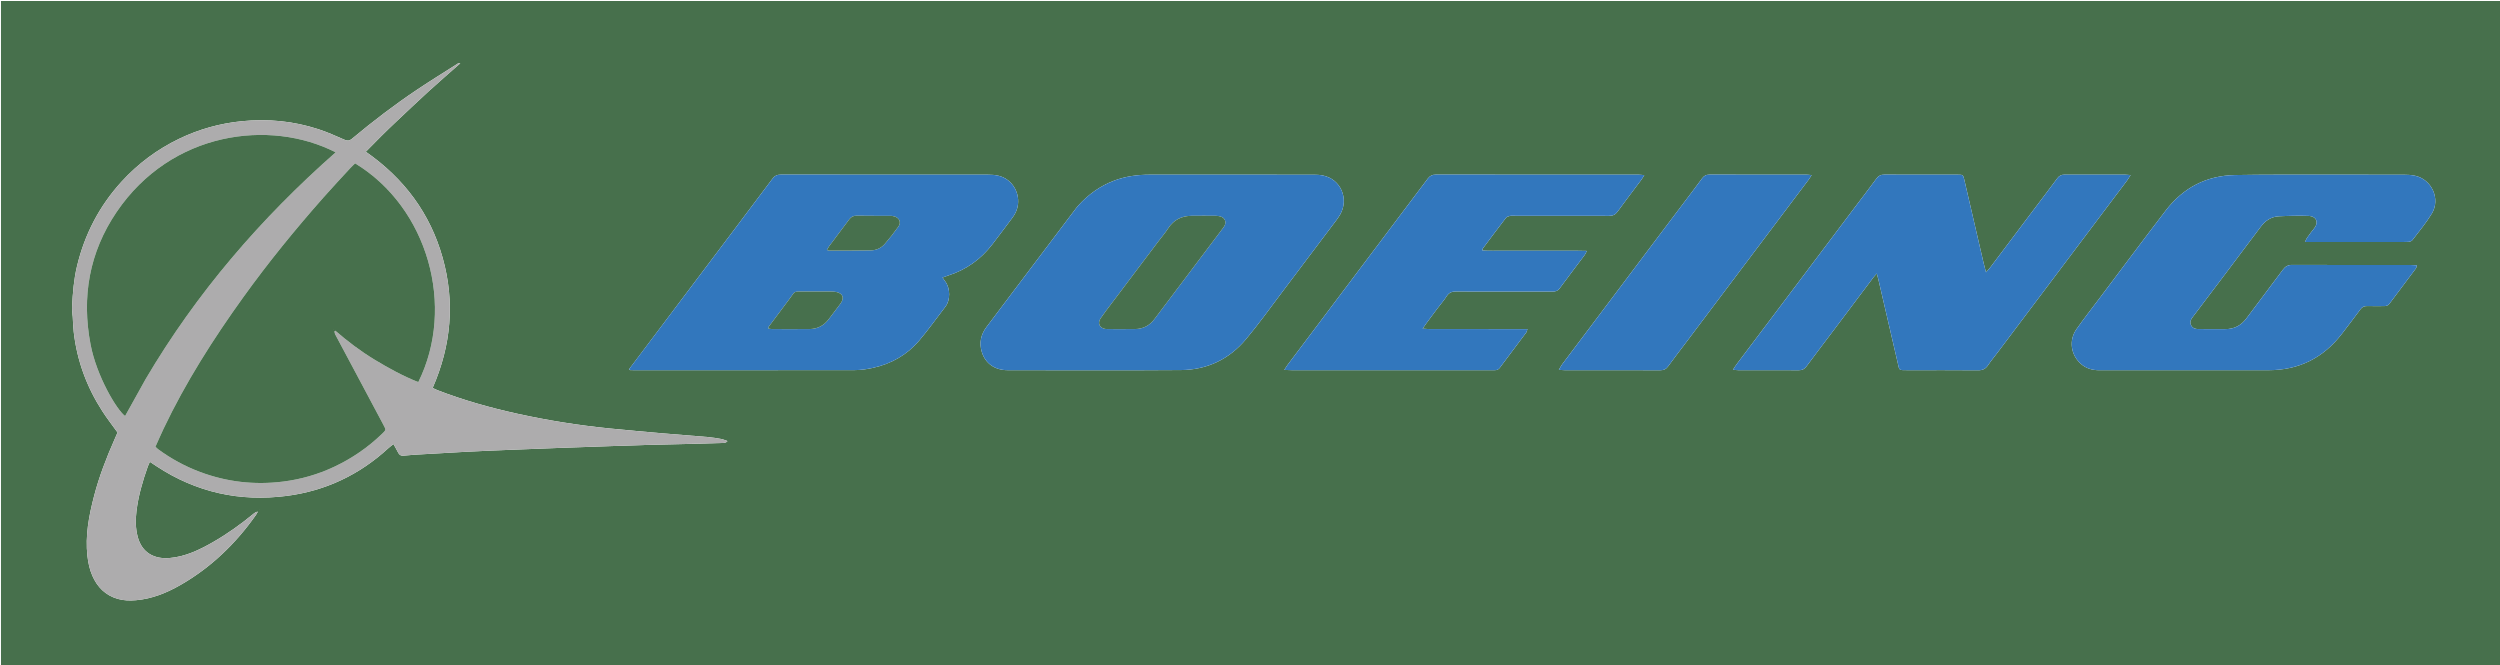
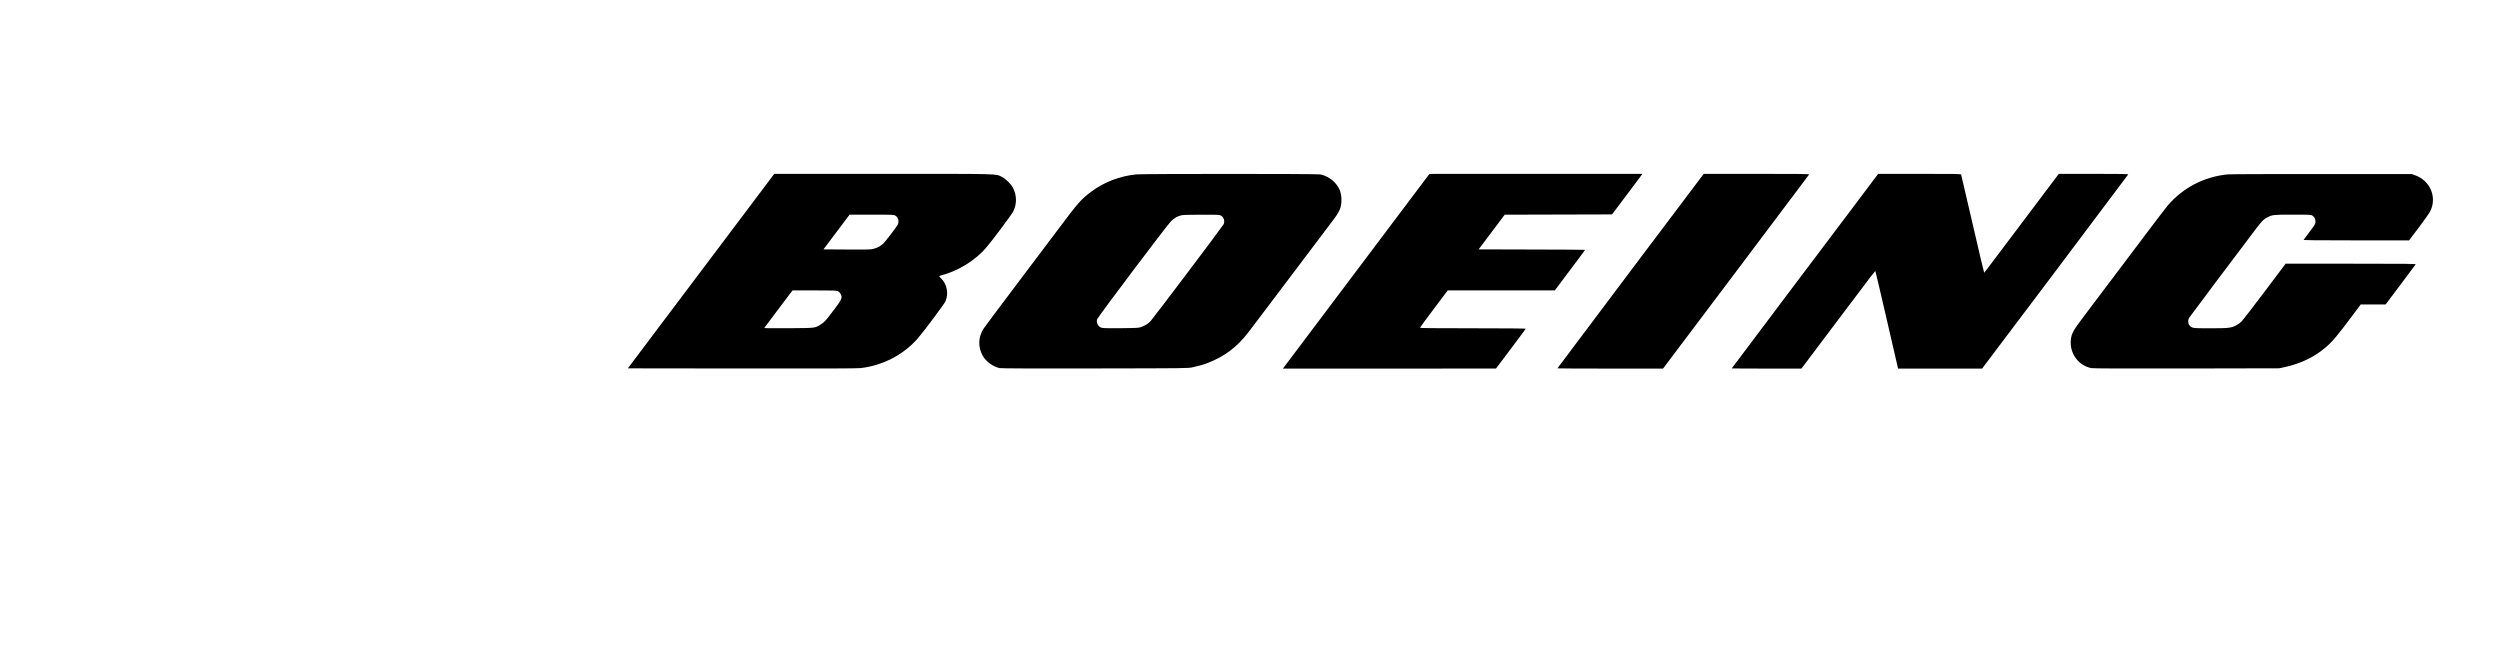
- <svg xmlns="http://www.w3.org/2000/svg" version="1.1" id="Layer_1" x="0px" y="0px" width="100%" viewBox="0 0 5148 1368" enable-background="new 0 0 5148 1368" xml:space="preserve">
-   <path fill="#47704C" opacity="1" stroke="none" d=" M3722,1370   C2481.333,1370 1241.667,1370 2,1370   C2,914 2,458.001 2,2.001   C1717.999,2 3433.999,2 5149.999,2   C5149.999,457.999 5149.999,913.999 5150,1369.999   C4674.333,1370 4198.667,1370 3722,1370  M1295.176,760.614   C1295.071,761.09 1295.135,761.544 1297.317,762.148   C1299.982,762.198 1302.648,762.291 1305.313,762.291   C1456.956,762.301 1608.599,762.406 1760.241,762.113   C1772.451,762.09 1784.861,760.271 1796.824,757.663   C1834.721,749.401 1867.404,731.148 1892.565,701.581   C1911.749,679.037 1928.899,654.764 1946.984,631.283   C1957.056,618.207 1957.259,593.861 1946.455,579.571   C1944.726,577.284 1943.139,574.89 1940.746,571.494   C1945.163,569.924 1948.476,568.63 1951.86,567.56   C1989.242,555.74 2019.707,534.047 2043.544,503.044   C2057.555,484.821 2071.314,466.403 2085.07,447.985   C2087.448,444.801 2089.508,441.31 2091.262,437.739   C2102.485,414.894 2095.673,386.795 2075.627,371.169   C2063.269,361.535 2048.955,359.713 2034.094,359.71   C1892.117,359.678 1750.139,359.735 1608.161,359.565   C1600.457,359.555 1595.297,361.837 1590.556,368.168   C1537.633,438.831 1484.429,509.283 1431.299,579.791   C1385.988,639.923 1340.677,700.055 1295.176,760.614  M149.712,652.163   C150.367,662.447 150.596,672.778 151.746,683.007   C158.415,742.321 178.537,796.892 210.872,846.91   C220.422,861.683 231.297,875.598 242.081,890.624   C240.349,894.572 238.371,899.114 236.366,903.645   C219.368,942.072 204.164,981.171 193.588,1021.896   C183.096,1062.297 175.257,1103.033 180.045,1145.181   C181.637,1159.196 184.562,1172.808 190.223,1185.703   C200.528,1209.177 217.2,1225.89 242.295,1233.181   C254.628,1236.764 267.308,1237.061 279.972,1235.973   C312.851,1233.148 342.782,1221.043 371.01,1204.927   C433.953,1168.993 484.99,1119.938 526.675,1060.907   C528.291,1058.619 529.528,1056.064 530.941,1053.634   C527.274,1053.992 524.983,1055.57 522.845,1057.332   C496.313,1079.19 468.484,1099.22 438.638,1116.315   C410.745,1132.291 381.893,1146.286 349.314,1149.09   C317.777,1151.805 292.195,1138.288 283.545,1105.325   C278.989,1087.961 278.877,1070.396 280.999,1052.779   C284.802,1021.206 293.612,990.858 304.236,960.994   C305.325,957.932 306.835,955.02 308.614,950.985   C313.786,954.413 318.138,957.315 322.507,960.192   C404.162,1013.948 493.956,1033.658 590.308,1021.153   C670.079,1010.801 740.06,977.72 799.516,923.083   C802.59,920.259 806.023,917.827 810.241,914.451   C813.899,921.084 817.11,926.447 819.861,932.036   C822.24,936.869 825.707,938.879 831.059,938.293   C838.329,937.498 845.622,936.835 852.922,936.404   C887.785,934.344 922.645,932.232 957.522,930.431   C987.753,928.869 1018.002,927.623 1048.249,926.375   C1082.49,924.962 1116.735,923.646 1150.982,922.388   C1189.221,920.983 1227.464,919.679 1265.706,918.354   C1285.66,917.663 1305.612,916.924 1325.57,916.385   C1354.189,915.613 1382.812,915.037 1411.432,914.318   C1436.388,913.69 1461.344,913.056 1486.293,912.22   C1489.894,912.099 1494.111,912.887 1497.997,908.284   C1493.132,906.594 1489.273,904.69 1485.202,903.953   C1476.043,902.296 1466.817,900.795 1457.553,899.981   C1426.747,897.274 1395.9,895.042 1365.092,892.359   C1328.648,889.186 1292.2,886.025 1255.806,882.337   C1191.518,875.822 1127.78,865.732 1064.671,851.778   C1009.003,839.47 954.232,824.116 901.009,803.524   C897.755,802.265 894.653,800.613 890.889,798.87   C929.252,711.142 937.109,621.868 911.455,530.614   C885.774,439.262 832.157,367.412 753.252,312.488   C774.614,290.654 795.448,269.708 817.022,249.485   C838.639,229.222 860.012,208.691 881.916,188.744   C903.606,168.992 925.826,149.822 947.813,130.396   C945.584,129.426 944.389,129.806 943.367,130.459   C915.297,148.383 886.943,165.886 859.255,184.383   C812.41,215.679 767.712,249.901 724.477,286.006   C719.313,290.318 715.315,290.369 709.298,287.721   C691.643,279.953 673.94,272.023 655.637,266.054   C604.331,249.323 551.66,244.204 497.903,249.607   C452.696,254.15 409.658,266.124 368.768,285.856   C323.544,307.679 284.03,337.104 250.156,374.255   C204.479,424.349 174.291,482.499 158.543,548.273   C152.007,575.572 149.816,603.443 148.433,631.375   C148.156,636.972 149.029,642.625 149.294,648.983   C149.319,649.494 149.491,649.948 149.712,652.163  M2220.297,423.322   C2218.612,425.387 2216.858,427.4 2215.253,429.525   C2172.291,486.432 2129.334,543.343 2086.4,600.271   C2068.143,624.479 2050.025,648.792 2031.682,672.934   C2019.746,688.644 2015.985,706.082 2021.727,724.783   C2029.054,748.652 2048.802,762.268 2074.784,762.282   C2193.78,762.348 2312.78,762.929 2431.768,762.027   C2485.569,761.62 2531.161,739.718 2565.715,698.552   C2592.461,666.69 2616.633,632.66 2641.771,599.458   C2675.761,554.565 2709.604,509.559 2743.449,464.556   C2749.052,457.107 2755.041,449.825 2759.655,441.78   C2777.999,409.794 2761.425,369.03 2724.088,361.367   C2717.942,360.106 2711.517,359.763 2705.22,359.758   C2592.891,359.665 2480.562,359.683 2368.233,359.695   C2342.379,359.698 2317.103,363.038 2292.827,372.504   C2264.96,383.37 2241.339,400.261 2220.297,423.322  M4934.987,498.304   C4942.987,498.28 4951.008,498.579 4958.977,498.067   C4961.971,497.875 4965.937,496.636 4967.599,494.456   C4981.33,476.452 4996.055,458.981 5007.719,439.68   C5025.922,409.557 5007.428,369.473 4973.001,361.868   C4965.282,360.163 4957.144,359.797 4949.196,359.773   C4892.53,359.603 4835.863,359.601 4779.197,359.702   C4720.204,359.807 4661.197,359.364 4602.222,360.494   C4543.229,361.624 4495.457,386.831 4459.687,433.461   C4413.855,493.208 4368.896,553.625 4323.597,613.78   C4307.562,635.072 4291.09,656.062 4275.809,677.885   C4259.963,700.515 4263.965,730.137 4284.338,748.689   C4295.202,758.582 4308.229,762.4 4322.895,762.382   C4438.895,762.241 4554.895,762.263 4670.895,762.322   C4733.908,762.354 4784.278,736.954 4822.592,687.23   C4835.401,670.607 4848.073,653.873 4860.554,637.002   C4864.071,632.247 4868.142,630.135 4874.042,630.265   C4885.703,630.521 4897.375,630.247 4909.041,630.306   C4913.603,630.329 4917.419,629.349 4920.374,625.387   C4938.503,601.082 4956.783,576.888 4974.916,552.586   C4975.963,551.183 4976.167,549.151 4977.136,546.323   C4972.235,546.077 4968.332,545.713 4964.429,545.711   C4883.096,545.679 4801.762,545.834 4720.43,545.484   C4711.324,545.445 4705.809,548.689 4700.605,555.729   C4675.848,589.222 4650.555,622.318 4625.689,655.732   C4614.711,670.485 4600.397,677.839 4582.045,677.71   C4564.712,677.588 4547.378,677.694 4530.045,677.677   C4522.917,677.67 4515.838,677.504 4511.961,669.896   C4508.018,662.16 4512.452,656.564 4516.744,650.891   C4537.853,622.99 4558.979,595.1 4580.033,567.158   C4605.098,533.893 4630.139,500.609 4655.104,467.269   C4664.557,454.645 4676.343,446.199 4692.6,445.414   C4702.233,444.95 4711.874,444.506 4721.516,444.366   C4732.179,444.211 4742.87,443.989 4753.508,444.556   C4772.263,445.556 4773.792,460.101 4765.564,469.917   C4760.221,476.292 4755.434,483.143 4750.582,489.912   C4749.164,491.889 4748.378,494.32 4746.452,498.305   C4809.824,498.305 4871.409,498.305 4934.987,498.304  M3929.161,762.304   C3977.143,762.303 4025.128,762.064 4073.107,762.505   C4082.488,762.591 4088.665,759.731 4093.819,752.001   C4100.089,742.597 4107.426,733.908 4114.238,724.862   C4178.752,639.184 4243.251,553.493 4307.76,467.811   C4331.801,435.879 4355.881,403.976 4379.875,372.009   C4382.328,368.742 4384.311,365.121 4387.272,360.468   C4382.416,360.115 4379.483,359.719 4376.55,359.716   C4334.899,359.679 4293.247,359.791 4251.597,359.6   C4244.981,359.57 4240.441,361.682 4236.444,367.089   C4219.222,390.392 4201.609,413.406 4184.184,436.559   C4155.542,474.617 4126.95,512.713 4098.283,550.752   C4096.039,553.729 4093.373,556.389 4089.563,560.719   C4087.414,552.36 4085.734,546.346 4084.324,540.269   C4071.229,483.826 4058.214,427.365 4045.09,370.929   C4042.508,359.822 4042.338,359.728 4031.261,359.716   C3980.947,359.664 3930.631,359.821 3880.318,359.556   C3872.815,359.516 3868.054,362.151 3863.684,368.117   C3848.726,388.536 3833.241,408.568 3818.012,428.788   C3770.321,492.111 3722.667,555.463 3674.974,618.785   C3642.11,662.419 3609.193,706.014 3576.344,749.66   C3573.855,752.967 3571.722,756.543 3568.543,761.315   C3573.345,761.76 3576.212,762.255 3579.078,762.258   C3620.729,762.307 3662.381,762.172 3704.031,762.402   C3711.068,762.441 3715.763,760.049 3719.928,754.393   C3735.135,733.743 3750.775,713.413 3766.198,692.923   C3796.646,652.471 3827.047,611.986 3857.505,571.543   C3859.365,569.073 3861.551,566.849 3864.673,563.26   C3866.139,568.74 3867.168,572.183 3867.979,575.677   C3881.229,632.768 3894.385,689.88 3907.721,746.951   C3911.469,762.991 3908.762,762.219 3929.161,762.304  M2960.901,633.92   C2966.964,625.974 2973.57,618.374 2978.929,609.979   C2983.867,602.246 2990.139,600.052 2998.961,600.158   C3032.615,600.564 3066.278,600.321 3099.938,600.318   C3132.264,600.315 3164.591,600.243 3196.917,600.364   C3202.913,600.386 3207.672,599.261 3211.585,593.953   C3228.583,570.892 3245.968,548.115 3263.131,525.175   C3264.598,523.215 3265.474,520.812 3267.635,516.685   C3251.705,516.057 3237.516,516.399 3223.349,516.341   C3209.019,516.282 3194.688,516.328 3180.358,516.328   C3166.361,516.328 3152.364,516.328 3138.367,516.328   C3124.037,516.328 3109.706,516.41 3095.376,516.305   C3081.225,516.201 3067.039,516.789 3052.484,515.893   C3052.935,513.628 3052.834,512.483 3053.347,511.798   C3069.112,490.729 3084.833,469.625 3100.901,448.788   C3102.645,446.525 3106.306,445.213 3109.313,444.586   C3112.833,443.853 3116.609,444.324 3120.275,444.324   C3184.595,444.315 3248.915,444.206 3313.234,444.452   C3320.99,444.481 3326.235,442.15 3330.85,435.825   C3346.951,413.759 3363.548,392.055 3379.896,370.17   C3381.785,367.642 3383.301,364.835 3385.947,360.639   C3380.939,360.22 3377.777,359.725 3374.615,359.724   C3235.311,359.686 3096.007,359.742 2956.703,359.555   C2949.244,359.545 2944.434,361.999 2939.986,367.916   C2843.91,495.743 2747.67,623.446 2651.49,751.195   C2649.379,753.999 2647.606,757.056 2644.559,761.693   C2651.131,761.95 2655.644,762.279 2660.156,762.28   C2796.461,762.307 2932.765,762.303 3069.07,762.3   C3072.069,762.3 3075.07,762.189 3078.067,762.262   C3082.363,762.367 3085.723,760.913 3088.383,757.355   C3106.531,733.072 3124.794,708.874 3142.923,684.576   C3143.968,683.176 3144.162,681.141 3145.33,677.698   C3139.53,677.698 3134.971,677.698 3130.412,677.698   C3068.425,677.697 3006.438,677.711 2944.451,677.663   C2940.291,677.66 2936.132,677.194 2929.464,676.792   C2939.971,661.168 2950.375,648.371 2960.901,633.92  M3469.549,414.55   C3450.882,439.279 3432.186,463.986 3413.551,488.74   C3365.659,552.357 3317.801,615.999 3269.915,679.621   C3252.283,703.046 3234.57,726.411 3217.003,749.885   C3214.588,753.112 3212.801,756.809 3209.953,761.578   C3215.249,761.899 3218.523,762.269 3221.798,762.271   C3287.457,762.304 3353.117,762.18 3418.775,762.448   C3426.346,762.479 3431.09,759.84 3435.387,753.866   C3445.891,739.266 3456.966,725.078 3467.79,710.707   C3553.383,597.07 3638.974,483.431 3724.535,369.769   C3726.446,367.231 3727.99,364.417 3730.467,360.54   C3725.996,360.167 3723.125,359.719 3720.253,359.717   C3653.594,359.681 3586.934,359.781 3520.275,359.566   C3513.118,359.543 3508.651,362.184 3504.571,367.825   C3493.443,383.21 3481.802,398.223 3469.549,414.55  M534.996,1049.081   C534.664,1048.885 534.332,1048.69 534,1048.494   C534.196,1048.776 534.392,1049.057 534.996,1049.081  z" />
-   <path fill="#ADACAD" opacity="1" stroke="none" d=" M149.371,648.252   C149.029,642.625 148.156,636.972 148.433,631.375   C149.816,603.443 152.007,575.572 158.543,548.273   C174.291,482.499 204.479,424.349 250.156,374.255   C284.03,337.104 323.544,307.679 368.768,285.856   C409.658,266.124 452.696,254.15 497.903,249.607   C551.66,244.204 604.331,249.323 655.637,266.054   C673.94,272.023 691.643,279.953 709.298,287.721   C715.315,290.369 719.313,290.318 724.477,286.006   C767.712,249.901 812.41,215.679 859.255,184.383   C886.943,165.886 915.297,148.383 943.367,130.459   C944.389,129.806 945.584,129.426 947.813,130.396   C925.826,149.822 903.606,168.992 881.916,188.744   C860.012,208.691 838.639,229.222 817.022,249.485   C795.448,269.708 774.614,290.654 753.252,312.488   C832.157,367.412 885.774,439.262 911.455,530.614   C937.109,621.868 929.252,711.142 890.889,798.87   C894.653,800.613 897.755,802.265 901.009,803.524   C954.232,824.116 1009.003,839.47 1064.671,851.778   C1127.78,865.732 1191.518,875.822 1255.806,882.337   C1292.2,886.025 1328.648,889.186 1365.092,892.359   C1395.9,895.042 1426.747,897.274 1457.553,899.981   C1466.817,900.795 1476.043,902.296 1485.202,903.953   C1489.273,904.69 1493.132,906.594 1497.997,908.284   C1494.111,912.887 1489.894,912.099 1486.293,912.22   C1461.344,913.056 1436.388,913.69 1411.432,914.318   C1382.812,915.037 1354.189,915.613 1325.57,916.385   C1305.612,916.924 1285.66,917.663 1265.706,918.354   C1227.464,919.679 1189.221,920.983 1150.982,922.388   C1116.735,923.646 1082.49,924.962 1048.249,926.375   C1018.002,927.623 987.753,928.869 957.522,930.431   C922.645,932.232 887.785,934.344 852.922,936.404   C845.622,936.835 838.329,937.498 831.059,938.293   C825.707,938.879 822.24,936.869 819.861,932.036   C817.11,926.447 813.899,921.084 810.241,914.451   C806.023,917.827 802.59,920.259 799.516,923.083   C740.06,977.72 670.079,1010.801 590.308,1021.153   C493.956,1033.658 404.162,1013.948 322.507,960.192   C318.138,957.315 313.786,954.413 308.614,950.985   C306.835,955.02 305.325,957.932 304.236,960.994   C293.612,990.858 284.802,1021.206 280.999,1052.779   C278.877,1070.396 278.989,1087.961 283.545,1105.325   C292.195,1138.288 317.777,1151.805 349.314,1149.09   C381.893,1146.286 410.745,1132.291 438.638,1116.315   C468.484,1099.22 496.313,1079.19 522.845,1057.332   C524.983,1055.57 527.274,1053.992 530.941,1053.634   C529.528,1056.064 528.291,1058.619 526.675,1060.907   C484.99,1119.938 433.953,1168.993 371.01,1204.927   C342.782,1221.043 312.851,1233.148 279.972,1235.973   C267.308,1237.061 254.628,1236.764 242.295,1233.181   C217.2,1225.89 200.528,1209.177 190.223,1185.703   C184.562,1172.808 181.637,1159.196 180.045,1145.181   C175.257,1103.033 183.096,1062.297 193.588,1021.896   C204.164,981.171 219.368,942.072 236.366,903.645   C238.371,899.114 240.349,894.572 242.081,890.624   C231.297,875.598 220.422,861.683 210.872,846.91   C178.537,796.892 158.415,742.321 151.746,683.007   C150.596,672.778 150.367,662.447 149.777,650.889   C149.805,649.12 149.648,648.665 149.371,648.252  M734.155,770.913   C719.399,743.306 704.617,715.713 689.955,688.056   C689.061,686.37 689.124,684.177 688.742,682.219   C689.336,681.815 689.93,681.411 690.523,681.006   C715.936,703.02 742.665,723.249 771.365,740.638   C800.279,758.156 829.902,774.382 861.345,786.863   C938.492,631.715 881.432,427.493 731.217,336.385   C727.837,339.732 724.175,343.081 720.829,346.72   C702.584,366.564 684.126,386.223 666.276,406.418   C608.033,472.314 552.492,540.4 501.118,611.829   C439.18,697.946 382.307,787.136 336.675,883.13   C330.865,895.351 325.536,907.801 320.025,920.053   C322.452,922.255 323.808,923.721 325.388,924.884   C352.099,944.549 380.969,960.264 412.032,971.89   C467.348,992.593 524.373,999.019 582.912,991.682   C619.504,987.095 654.563,977.002 687.983,961.278   C724.765,943.972 757.805,921.31 787.013,893.01   C794.949,885.321 795.141,885.393 789.798,875.374   C771.465,840.996 753.164,806.6 734.155,770.913  M300.502,779.532   C404.845,602.798 537.157,449.409 691.168,313.718   C556.815,244.79 352.964,269.803 239.937,436.824   C183.843,519.715 167.717,611.556 186.557,709.659   C198.995,774.429 240.129,843.757 257.597,856.692   C271.676,831.394 285.748,806.11 300.502,779.532  z" />
-   <path fill="#3277BD" opacity="1" stroke="none" d=" M1295.365,760.187   C1340.677,700.055 1385.988,639.923 1431.299,579.791   C1484.429,509.283 1537.633,438.831 1590.556,368.168   C1595.297,361.837 1600.457,359.555 1608.161,359.565   C1750.139,359.735 1892.117,359.678 2034.094,359.71   C2048.955,359.713 2063.269,361.535 2075.627,371.169   C2095.673,386.795 2102.485,414.894 2091.262,437.739   C2089.508,441.31 2087.448,444.801 2085.07,447.985   C2071.314,466.403 2057.555,484.821 2043.544,503.044   C2019.707,534.047 1989.242,555.74 1951.86,567.56   C1948.476,568.63 1945.163,569.924 1940.746,571.494   C1943.139,574.89 1944.726,577.284 1946.455,579.571   C1957.259,593.861 1957.056,618.207 1946.984,631.283   C1928.899,654.764 1911.749,679.037 1892.565,701.581   C1867.404,731.148 1834.721,749.401 1796.824,757.663   C1784.861,760.271 1772.451,762.09 1760.241,762.113   C1608.599,762.406 1456.956,762.301 1305.313,762.291   C1302.648,762.291 1299.982,762.198 1296.344,761.616   C1295.372,761.083 1295.365,760.187 1295.365,760.187  M1625.206,616.179   C1611.066,635.088 1596.915,653.987 1582.834,672.939   C1582.341,673.603 1582.549,674.789 1582.326,676.557   C1584.987,676.95 1587.471,677.63 1589.957,677.637   C1615.579,677.709 1641.203,677.836 1666.823,677.606   C1682.744,677.464 1695.796,670.897 1705.653,658.339   C1711.403,651.014 1716.924,643.509 1722.533,636.074   C1725.538,632.09 1728.664,628.187 1731.47,624.067   C1738.919,613.134 1735.223,604.069 1722.107,601.291   C1718.568,600.541 1714.854,600.379 1711.218,600.361   C1692.584,600.27 1673.949,600.253 1655.315,600.327   C1632.486,600.417 1638.474,598.852 1625.206,616.179  M1835.799,444.468   C1811.829,444.421 1787.857,444.567 1763.891,444.205   C1757.153,444.103 1752.618,446.543 1748.735,451.789   C1735.076,470.242 1721.174,488.515 1707.45,506.92   C1705.778,509.163 1704.628,511.796 1702.924,514.8   C1705.285,515.462 1706.509,516.107 1707.732,516.103   C1736.354,516.015 1764.981,516.117 1793.595,515.579   C1804.65,515.371 1814.632,510.657 1821.839,502.372   C1831.864,490.85 1841.307,478.752 1850.154,466.3   C1856.028,458.032 1852.175,449.209 1842.381,445.811   C1840.818,445.269 1839.15,445.027 1835.799,444.468  z" />
-   <path fill="#3277BD" opacity="1" stroke="none" d=" M2220.783,422.808   C2241.339,400.261 2264.96,383.37 2292.827,372.504   C2317.103,363.038 2342.379,359.698 2368.233,359.695   C2480.562,359.683 2592.891,359.665 2705.22,359.758   C2711.517,359.763 2717.942,360.106 2724.088,361.367   C2761.425,369.03 2777.999,409.794 2759.655,441.78   C2755.041,449.825 2749.052,457.107 2743.449,464.556   C2709.604,509.559 2675.761,554.565 2641.771,599.458   C2616.633,632.66 2592.461,666.69 2565.715,698.552   C2531.161,739.718 2485.569,761.62 2431.768,762.027   C2312.78,762.929 2193.78,762.348 2074.784,762.282   C2048.802,762.268 2029.054,748.652 2021.727,724.783   C2015.985,706.082 2019.746,688.644 2031.682,672.934   C2050.025,648.792 2068.143,624.479 2086.4,600.271   C2129.334,543.343 2172.291,486.432 2215.253,429.525   C2216.858,427.4 2218.612,425.387 2220.783,422.808  M2390.454,639.453   C2432.345,583.843 2474.238,528.233 2516.12,472.616   C2517.922,470.223 2519.877,467.897 2521.327,465.297   C2525.958,456.989 2522.306,448.374 2513.03,445.762   C2510.176,444.958 2507.139,444.447 2504.182,444.427   C2487.187,444.309 2470.188,444.189 2453.197,444.436   C2432.821,444.732 2416.744,452.823 2405.407,470.4   C2399.107,480.168 2391.375,489.008 2384.354,498.316   C2352.054,541.132 2319.762,583.953 2287.505,626.801   C2280.294,636.38 2272.896,645.847 2266.207,655.785   C2259.685,665.473 2264.204,675.228 2275.608,677.303   C2277.235,677.599 2278.926,677.642 2280.586,677.644   C2299.582,677.664 2318.581,677.913 2337.57,677.573   C2353.85,677.281 2367.13,670.506 2376.993,657.369   C2381.194,651.775 2385.422,646.201 2390.454,639.453  z" />
-   <path fill="#3277BD" opacity="1" stroke="none" d=" M4933.99,498.304   C4871.409,498.305 4809.824,498.305 4746.452,498.305   C4748.378,494.32 4749.164,491.889 4750.582,489.912   C4755.434,483.143 4760.221,476.292 4765.564,469.917   C4773.792,460.101 4772.263,445.556 4753.508,444.556   C4742.87,443.989 4732.179,444.211 4721.516,444.366   C4711.874,444.506 4702.233,444.95 4692.6,445.414   C4676.343,446.199 4664.557,454.645 4655.104,467.269   C4630.139,500.609 4605.098,533.893 4580.033,567.158   C4558.979,595.1 4537.853,622.99 4516.744,650.891   C4512.452,656.564 4508.018,662.16 4511.961,669.896   C4515.838,677.504 4522.917,677.67 4530.045,677.677   C4547.378,677.694 4564.712,677.588 4582.045,677.71   C4600.397,677.839 4614.711,670.485 4625.689,655.732   C4650.555,622.318 4675.848,589.222 4700.605,555.729   C4705.809,548.689 4711.324,545.445 4720.43,545.484   C4801.762,545.834 4883.096,545.679 4964.429,545.711   C4968.332,545.713 4972.235,546.077 4977.136,546.323   C4976.167,549.151 4975.963,551.183 4974.916,552.586   C4956.783,576.888 4938.503,601.082 4920.374,625.387   C4917.419,629.349 4913.603,630.329 4909.041,630.306   C4897.375,630.247 4885.703,630.521 4874.042,630.265   C4868.142,630.135 4864.071,632.247 4860.554,637.002   C4848.073,653.873 4835.401,670.607 4822.592,687.23   C4784.278,736.954 4733.908,762.354 4670.895,762.322   C4554.895,762.263 4438.895,762.241 4322.895,762.382   C4308.229,762.4 4295.202,758.582 4284.338,748.689   C4263.965,730.137 4259.963,700.515 4275.809,677.885   C4291.09,656.062 4307.562,635.072 4323.597,613.78   C4368.896,553.625 4413.855,493.208 4459.687,433.461   C4495.457,386.831 4543.229,361.624 4602.222,360.494   C4661.197,359.364 4720.204,359.807 4779.197,359.702   C4835.863,359.601 4892.53,359.603 4949.196,359.773   C4957.144,359.797 4965.282,360.163 4973.001,361.868   C5007.428,369.473 5025.922,409.557 5007.719,439.68   C4996.055,458.981 4981.33,476.452 4967.599,494.456   C4965.937,496.636 4961.971,497.875 4958.977,498.067   C4951.008,498.579 4942.987,498.28 4933.99,498.304  z" />
-   <path fill="#3277BD" opacity="1" stroke="none" d=" M3928.191,762.304   C3908.762,762.219 3911.469,762.991 3907.721,746.951   C3894.385,689.88 3881.229,632.768 3867.979,575.677   C3867.168,572.183 3866.139,568.74 3864.673,563.26   C3861.551,566.849 3859.365,569.073 3857.505,571.543   C3827.047,611.986 3796.646,652.471 3766.198,692.923   C3750.775,713.413 3735.135,733.743 3719.928,754.393   C3715.763,760.049 3711.068,762.441 3704.031,762.402   C3662.381,762.172 3620.729,762.307 3579.078,762.258   C3576.212,762.255 3573.345,761.76 3568.543,761.315   C3571.722,756.543 3573.855,752.967 3576.344,749.66   C3609.193,706.014 3642.11,662.419 3674.974,618.785   C3722.667,555.463 3770.321,492.111 3818.012,428.788   C3833.241,408.568 3848.726,388.536 3863.684,368.117   C3868.054,362.151 3872.815,359.516 3880.318,359.556   C3930.631,359.821 3980.947,359.664 4031.261,359.716   C4042.338,359.728 4042.508,359.822 4045.09,370.929   C4058.214,427.365 4071.229,483.826 4084.324,540.269   C4085.734,546.346 4087.414,552.36 4089.563,560.719   C4093.373,556.389 4096.039,553.729 4098.283,550.752   C4126.95,512.713 4155.542,474.617 4184.184,436.559   C4201.609,413.406 4219.222,390.392 4236.444,367.089   C4240.441,361.682 4244.981,359.57 4251.597,359.6   C4293.247,359.791 4334.899,359.679 4376.55,359.716   C4379.483,359.719 4382.416,360.115 4387.272,360.468   C4384.311,365.121 4382.328,368.742 4379.875,372.009   C4355.881,403.976 4331.801,435.879 4307.76,467.811   C4243.251,553.493 4178.752,639.184 4114.238,724.862   C4107.426,733.908 4100.089,742.597 4093.819,752.001   C4088.665,759.731 4082.488,762.591 4073.107,762.505   C4025.128,762.064 3977.143,762.303 3928.191,762.304  z" />
-   <path fill="#3277BD" opacity="1" stroke="none" d=" M2960.495,634.509   C2950.375,648.371 2939.971,661.168 2929.464,676.792   C2936.132,677.194 2940.291,677.66 2944.451,677.663   C3006.438,677.711 3068.425,677.697 3130.412,677.698   C3134.971,677.698 3139.53,677.698 3145.33,677.698   C3144.162,681.141 3143.968,683.176 3142.923,684.576   C3124.794,708.874 3106.531,733.072 3088.383,757.355   C3085.723,760.913 3082.363,762.367 3078.067,762.262   C3075.07,762.189 3072.069,762.3 3069.07,762.3   C2932.765,762.303 2796.461,762.307 2660.156,762.28   C2655.644,762.279 2651.131,761.95 2644.559,761.693   C2647.606,757.056 2649.379,753.999 2651.49,751.195   C2747.67,623.446 2843.91,495.743 2939.986,367.916   C2944.434,361.999 2949.244,359.545 2956.703,359.555   C3096.007,359.742 3235.311,359.686 3374.615,359.724   C3377.777,359.725 3380.939,360.22 3385.947,360.639   C3383.301,364.835 3381.785,367.642 3379.896,370.17   C3363.548,392.055 3346.951,413.759 3330.85,435.825   C3326.235,442.15 3320.99,444.481 3313.234,444.452   C3248.915,444.206 3184.595,444.315 3120.275,444.324   C3116.609,444.324 3112.833,443.853 3109.313,444.586   C3106.306,445.213 3102.645,446.525 3100.901,448.788   C3084.833,469.625 3069.112,490.729 3053.347,511.798   C3052.834,512.483 3052.935,513.628 3052.484,515.893   C3067.039,516.789 3081.225,516.201 3095.376,516.305   C3109.706,516.41 3124.037,516.328 3138.367,516.328   C3152.364,516.328 3166.361,516.328 3180.358,516.328   C3194.688,516.328 3209.019,516.282 3223.349,516.341   C3237.516,516.399 3251.705,516.057 3267.635,516.685   C3265.474,520.812 3264.598,523.215 3263.131,525.175   C3245.968,548.115 3228.583,570.892 3211.585,593.953   C3207.672,599.261 3202.913,600.386 3196.917,600.364   C3164.591,600.243 3132.264,600.315 3099.938,600.318   C3066.278,600.321 3032.615,600.564 2998.961,600.158   C2990.139,600.052 2983.867,602.246 2978.929,609.979   C2973.57,618.374 2966.964,625.974 2960.495,634.509  z" />
-   <path fill="#3277BD" opacity="1" stroke="none" d=" M3469.957,413.967   C3481.802,398.223 3493.443,383.21 3504.571,367.825   C3508.651,362.184 3513.118,359.543 3520.275,359.566   C3586.934,359.781 3653.594,359.681 3720.253,359.717   C3723.125,359.719 3725.996,360.167 3730.467,360.54   C3727.99,364.417 3726.446,367.231 3724.535,369.769   C3638.974,483.431 3553.383,597.07 3467.79,710.707   C3456.966,725.078 3445.891,739.266 3435.387,753.866   C3431.09,759.84 3426.346,762.479 3418.775,762.448   C3353.117,762.18 3287.457,762.304 3221.798,762.271   C3218.523,762.269 3215.249,761.899 3209.953,761.578   C3212.801,756.809 3214.588,753.112 3217.003,749.885   C3234.57,726.411 3252.283,703.046 3269.915,679.621   C3317.801,615.999 3365.659,552.357 3413.551,488.74   C3432.186,463.986 3450.882,439.279 3469.957,413.967  z" />
-   <path fill="#ADACAD" opacity="1" stroke="none" d=" M534.792,1049.21   C534.392,1049.057 534.196,1048.776 534,1048.494   C534.332,1048.69 534.664,1048.885 534.792,1049.21  z" />
-   <path fill="#939D94" opacity="1" stroke="none" d=" M149.333,648.618   C149.648,648.665 149.805,649.12 149.826,649.982   C149.491,649.948 149.319,649.494 149.333,648.618  z" />
-   <path fill="#417167" opacity="1" stroke="none" d=" M1295.271,760.4   C1295.365,760.187 1295.372,761.083 1295.371,761.53   C1295.135,761.544 1295.071,761.09 1295.271,760.4  z" />
-   <path fill="#47704C" opacity="1" stroke="none" d=" M734.503,771.562   C753.164,806.6 771.465,840.996 789.798,875.374   C795.141,885.393 794.949,885.321 787.013,893.01   C757.805,921.31 724.765,943.972 687.983,961.278   C654.563,977.002 619.504,987.095 582.912,991.682   C524.373,999.019 467.348,992.593 412.032,971.89   C380.969,960.264 352.099,944.549 325.388,924.884   C323.808,923.721 322.452,922.255 320.025,920.053   C325.536,907.801 330.865,895.351 336.675,883.13   C382.307,787.136 439.18,697.946 501.118,611.829   C552.492,540.4 608.033,472.314 666.276,406.418   C684.126,386.223 702.584,366.564 720.829,346.72   C724.175,343.081 727.837,339.732 731.217,336.385   C881.432,427.493 938.492,631.715 861.345,786.863   C829.902,774.382 800.279,758.156 771.365,740.638   C742.665,723.249 715.936,703.02 690.523,681.006   C689.93,681.411 689.336,681.815 688.742,682.219   C689.124,684.177 689.061,686.37 689.955,688.056   C704.617,715.713 719.399,743.306 734.503,771.562  M687.44,679.157   C687.44,679.157 686.797,678.862 686.797,678.862   C686.797,678.862 686.949,679.564 687.44,679.157  z" />
-   <path fill="#47704C" opacity="1" stroke="none" d=" M300.16,780.179   C285.748,806.11 271.676,831.394 257.597,856.692   C240.129,843.757 198.995,774.429 186.557,709.659   C167.717,611.556 183.843,519.715 239.937,436.824   C352.964,269.803 556.815,244.79 691.168,313.718   C537.157,449.409 404.845,602.798 300.16,780.179  z" />
-   <path fill="#47704D" opacity="1" stroke="none" d=" M1625.643,615.61   C1638.474,598.852 1632.486,600.417 1655.315,600.327   C1673.949,600.253 1692.584,600.27 1711.218,600.361   C1714.854,600.379 1718.568,600.541 1722.107,601.291   C1735.223,604.069 1738.919,613.134 1731.47,624.067   C1728.664,628.187 1725.538,632.09 1722.533,636.074   C1716.924,643.509 1711.403,651.014 1705.653,658.339   C1695.796,670.897 1682.744,677.464 1666.823,677.606   C1641.203,677.836 1615.579,677.709 1589.957,677.637   C1587.471,677.63 1584.987,676.95 1582.326,676.557   C1582.549,674.789 1582.341,673.603 1582.834,672.939   C1596.915,653.987 1611.066,635.088 1625.643,615.61  z" />
-   <path fill="#47704D" opacity="1" stroke="none" d=" M1836.665,444.557   C1839.15,445.027 1840.818,445.269 1842.381,445.811   C1852.175,449.209 1856.028,458.032 1850.154,466.3   C1841.307,478.752 1831.864,490.85 1821.839,502.372   C1814.632,510.657 1804.65,515.371 1793.595,515.579   C1764.981,516.117 1736.354,516.015 1707.732,516.103   C1706.509,516.107 1705.285,515.462 1702.924,514.8   C1704.628,511.796 1705.778,509.163 1707.45,506.92   C1721.174,488.515 1735.076,470.242 1748.735,451.789   C1752.618,446.543 1757.153,444.103 1763.891,444.205   C1787.857,444.567 1811.829,444.421 1836.665,444.557  z" />
-   <path fill="#47704D" opacity="1" stroke="none" d=" M2390.046,640.036   C2385.422,646.201 2381.194,651.775 2376.993,657.369   C2367.13,670.506 2353.85,677.281 2337.57,677.573   C2318.581,677.913 2299.582,677.664 2280.586,677.644   C2278.926,677.642 2277.235,677.599 2275.608,677.303   C2264.204,675.228 2259.685,665.473 2266.207,655.785   C2272.896,645.847 2280.294,636.38 2287.505,626.801   C2319.762,583.953 2352.054,541.132 2384.354,498.316   C2391.375,489.008 2399.107,480.168 2405.407,470.4   C2416.744,452.823 2432.821,444.732 2453.197,444.436   C2470.188,444.189 2487.187,444.309 2504.182,444.427   C2507.139,444.447 2510.176,444.958 2513.03,445.762   C2522.306,448.374 2525.958,456.989 2521.327,465.297   C2519.877,467.897 2517.922,470.223 2516.12,472.616   C2474.238,528.233 2432.345,583.843 2390.046,640.036  z" />
-   <path fill="#ADACAD" opacity="1" stroke="none" d=" M687.194,679.36   C686.949,679.564 686.797,678.862 686.797,678.862   C686.797,678.862 687.44,679.157 687.194,679.36  z" />
+ <svg xmlns="http://www.w3.org/2000/svg" version="1.0" width="5148pt" height="1368pt" viewBox="0 0 5148 1368" preserveAspectRatio="xMidYMid meet">
+   <g transform="translate(0,1368) scale(0.1,-0.1)" fill="#000000" stroke="none">
+     <path d="M15788 9893 c-148 -199 -587 -781 -1158 -1538 -288 -382 -675 -896 -1299 -1725 l-402 -535 2348 -3 c1678 -2 2375 0 2443 8 463 54 891 278 1185 619 125 144 539 701 564 756 69 157 33 352 -88 470 -23 21 -41 42 -41 47 0 4 19 12 43 18 356 94 702 308 932 579 124 146 517 673 548 734 79 157 77 334 -5 491 -43 82 -146 182 -229 224 -133 66 22 62 -2445 62 l-2241 0 -155 -207z m2649 -653 c63 -38 84 -128 45 -194 -39 -66 -259 -351 -296 -384 -59 -52 -108 -79 -182 -101 -66 -21 -87 -21 -558 -19 l-489 3 199 265 c110 146 231 307 269 357 l70 93 455 0 c434 0 456 -1 487 -20z m-1183 -1556 c38 -19 76 -77 76 -118 0 -46 -24 -88 -136 -237 -183 -244 -209 -274 -281 -322 -127 -83 -113 -81 -593 -85 -234 -2 -460 -2 -504 0 l-79 3 198 265 c109 146 240 320 292 388 l94 122 449 0 c395 0 453 -2 484 -16z" />
+     <path d="M23402 10089 c-338 -32 -665 -157 -927 -353 -208 -155 -273 -228 -635 -711 -145 -192 -549 -729 -899 -1193 -350 -463 -657 -875 -684 -915 -115 -173 -122 -380 -21 -562 66 -119 214 -227 348 -255 36 -7 637 -9 1966 -7 1912 3 1915 3 2010 24 157 35 213 52 320 93 342 134 592 323 829 630 54 69 446 589 873 1155 427 567 810 1075 853 1130 153 200 188 281 188 440 0 152 -45 264 -152 370 -78 79 -190 138 -291 154 -78 13 -3649 13 -3778 0z m1737 -847 c64 -34 89 -119 55 -184 -25 -48 -1450 -1937 -1502 -1991 -54 -56 -105 -88 -188 -119 -56 -21 -77 -22 -419 -26 -238 -2 -372 0 -396 7 -77 23 -121 105 -96 178 17 51 1433 1929 1517 2013 66 67 127 103 209 125 33 10 150 13 416 14 341 1 373 0 404 -17z" />
+     <path d="M28415 8744 c-561 -746 -1231 -1635 -1488 -1977 -258 -342 -478 -634 -489 -649 l-19 -28 2193 0 2193 1 305 405 c168 223 307 410 308 415 2 5 -440 9 -1087 9 -762 0 -1091 3 -1091 11 0 5 129 181 286 390 l286 379 1102 0 1103 0 311 415 c172 228 312 417 312 420 0 3 -493 6 -1096 7 l-1096 3 268 357 269 357 1105 3 1105 3 282 375 c156 206 297 394 313 418 l31 42 -2193 0 -2193 -1 -1020 -1355z" />
+     <path d="M33576 8100 c-828 -1099 -1506 -2002 -1506 -2005 0 -3 489 -5 1088 -5 l1087 0 1500 1991 c825 1096 1504 1998 1508 2005 7 12 -161 14 -1081 14 l-1089 0 -1507 -2000z" />
+     <path d="M38169 9427 c-279 -369 -957 -1270 -1508 -2001 -550 -731 -1001 -1330 -1001 -1332 0 -2 323 -4 718 -4 l717 0 690 917 c869 1155 826 1099 835 1082 4 -8 110 -461 236 -1006 l229 -993 865 0 865 0 707 938 c388 515 735 975 771 1022 144 190 1524 2026 1531 2038 6 9 -139 12 -711 12 l-718 0 -748 -993 c-876 -1164 -784 -1043 -791 -1036 -4 3 -110 453 -236 1000 -127 547 -233 1002 -236 1012 -5 16 -55 17 -857 17 l-852 0 -506 -673z" />
+     <path d="M45873 10089 c-483 -47 -918 -272 -1234 -639 -31 -36 -242 -312 -470 -615 -546 -726 -1159 -1540 -1313 -1742 -180 -238 -216 -316 -216 -471 1 -254 180 -475 425 -522 44 -8 559 -10 1965 -8 l1905 4 123 27 c316 70 586 199 817 391 146 121 248 241 582 689 l155 207 257 1 256 0 305 406 c168 223 309 411 313 419 7 12 -190 14 -1335 14 l-1343 0 -430 -572 c-236 -314 -451 -592 -476 -617 -26 -26 -74 -62 -108 -79 -103 -55 -157 -62 -534 -62 -371 0 -381 1 -430 59 -32 38 -37 103 -12 152 13 24 1109 1483 1401 1865 102 133 142 173 212 208 106 54 127 56 526 56 350 0 373 -1 403 -20 41 -25 63 -68 63 -123 0 -35 -8 -55 -40 -101 -33 -46 -156 -212 -203 -273 -8 -10 210 -13 1080 -13 l1090 0 196 259 c108 143 212 288 231 323 158 289 19 643 -299 758 l-70 25 -1855 1 c-1020 1 -1892 -2 -1937 -7z" />
+   </g>
</svg>
